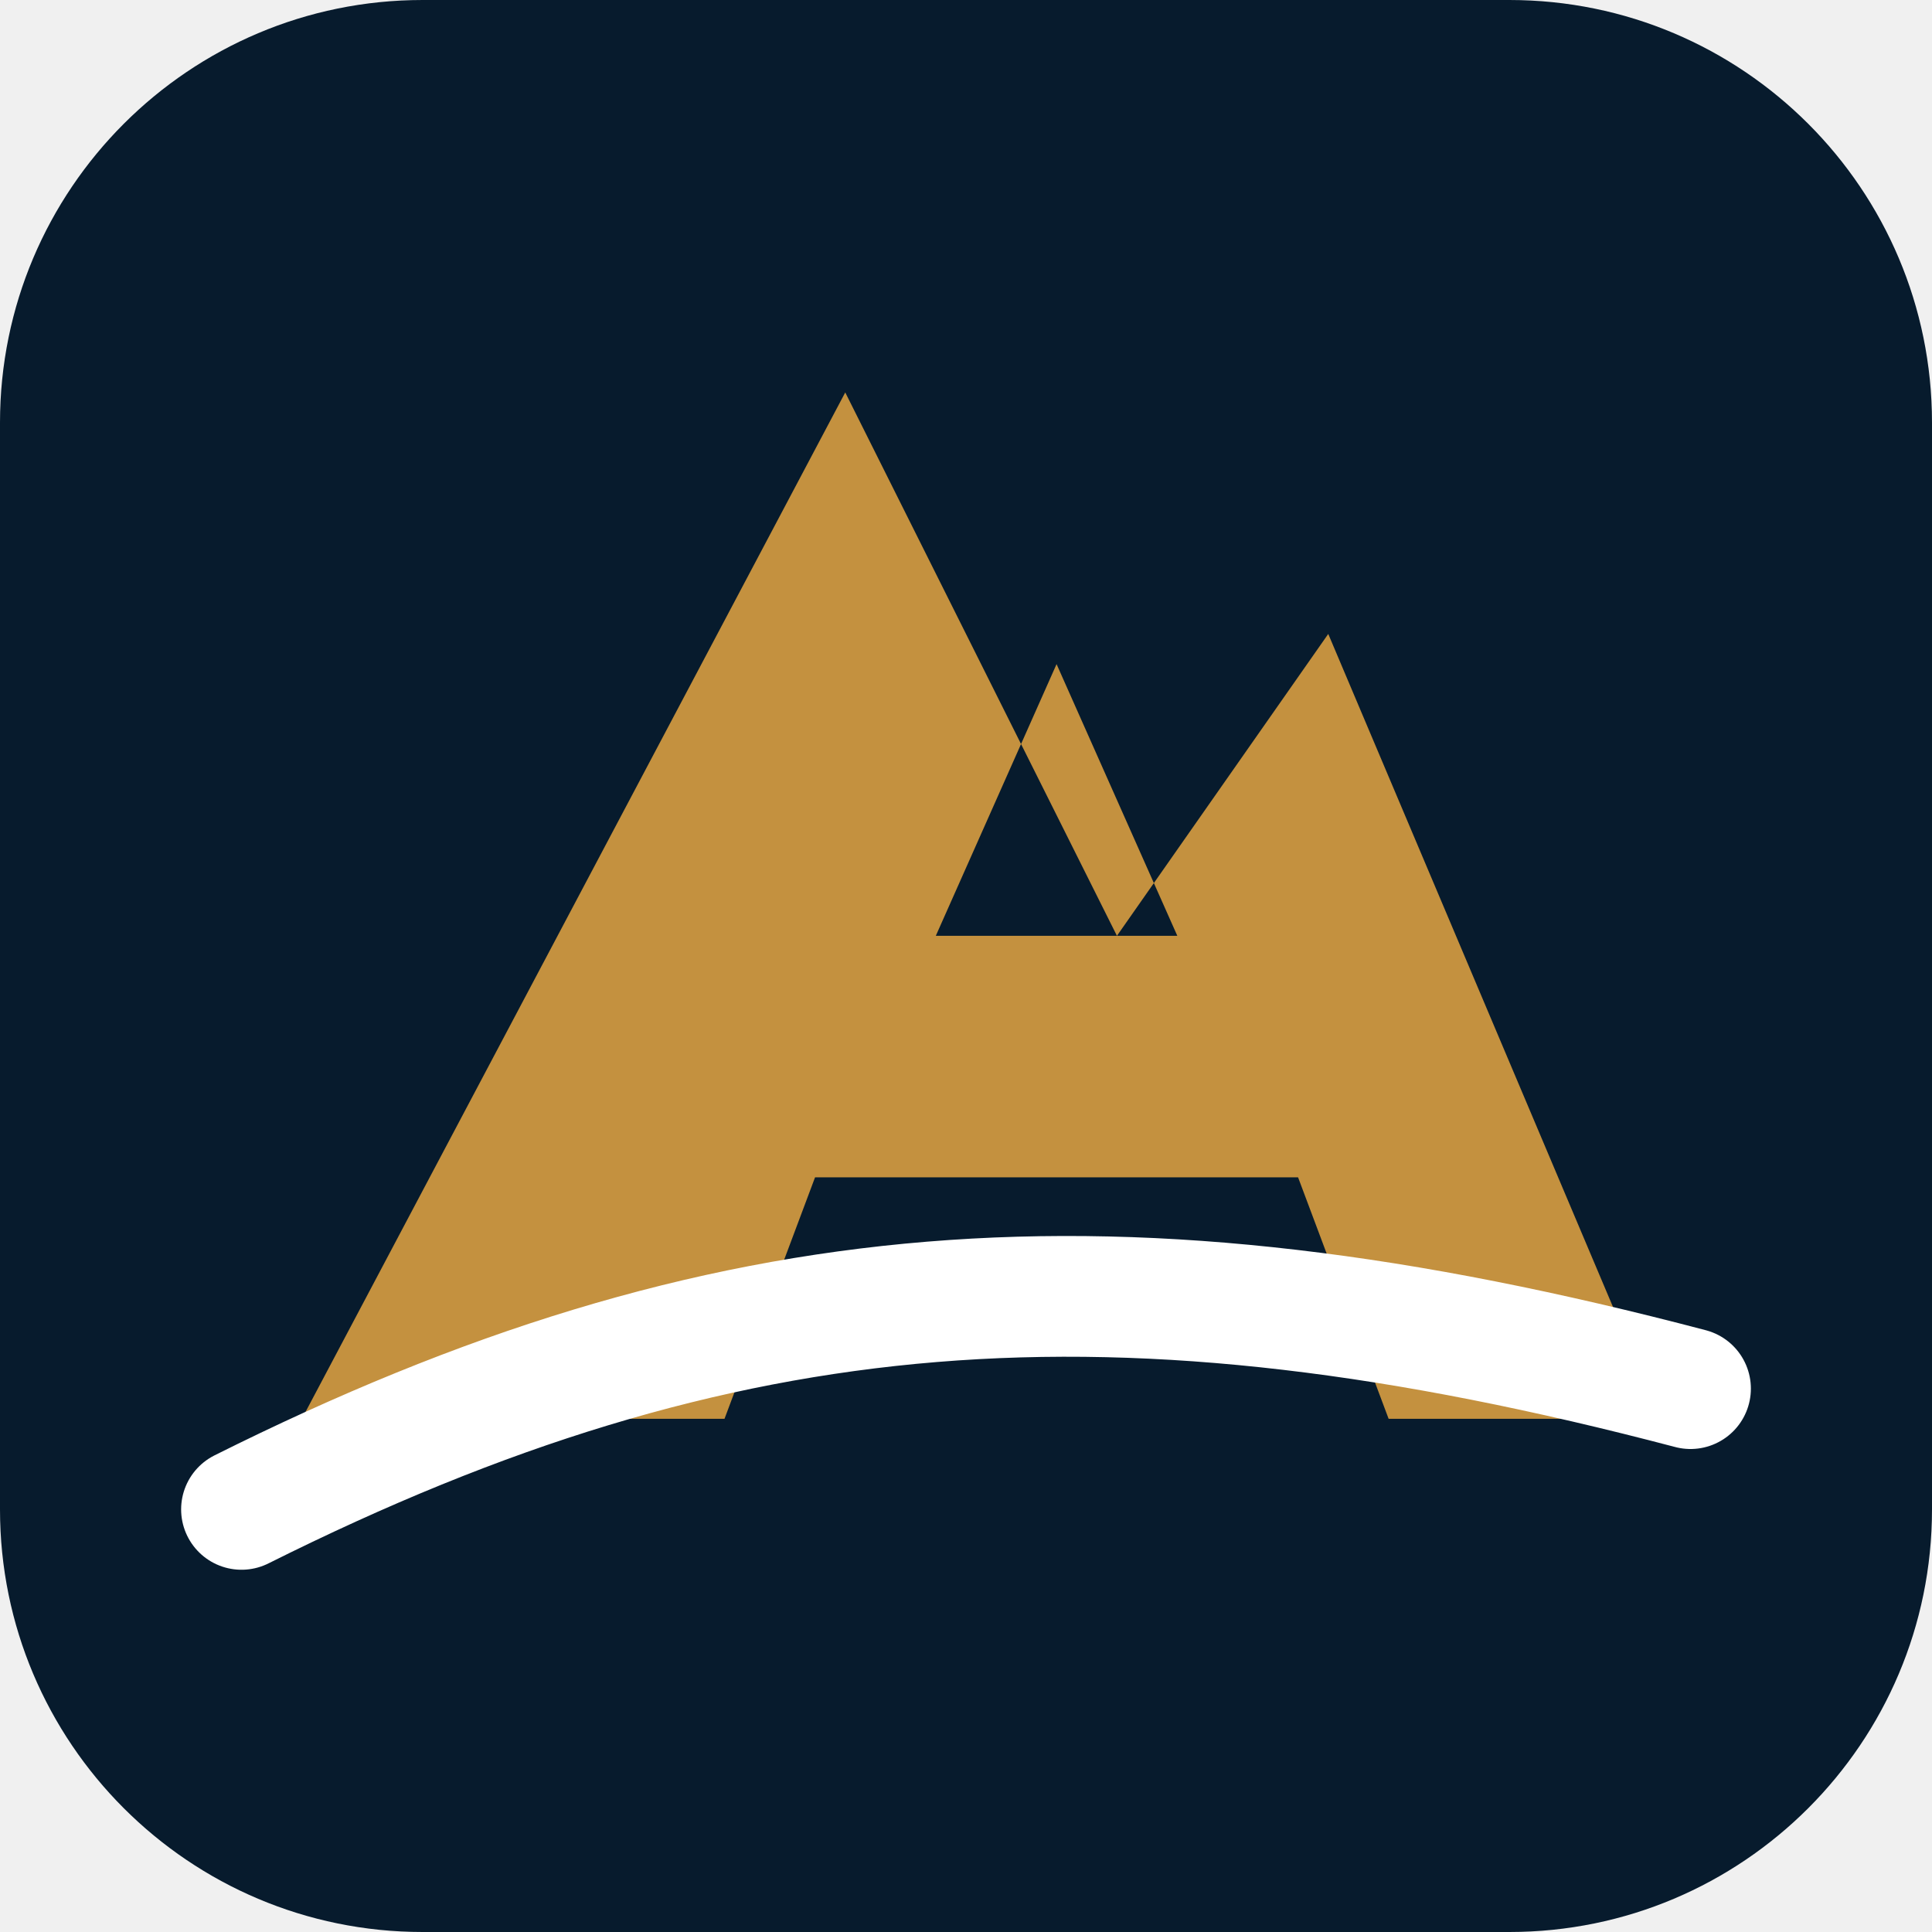
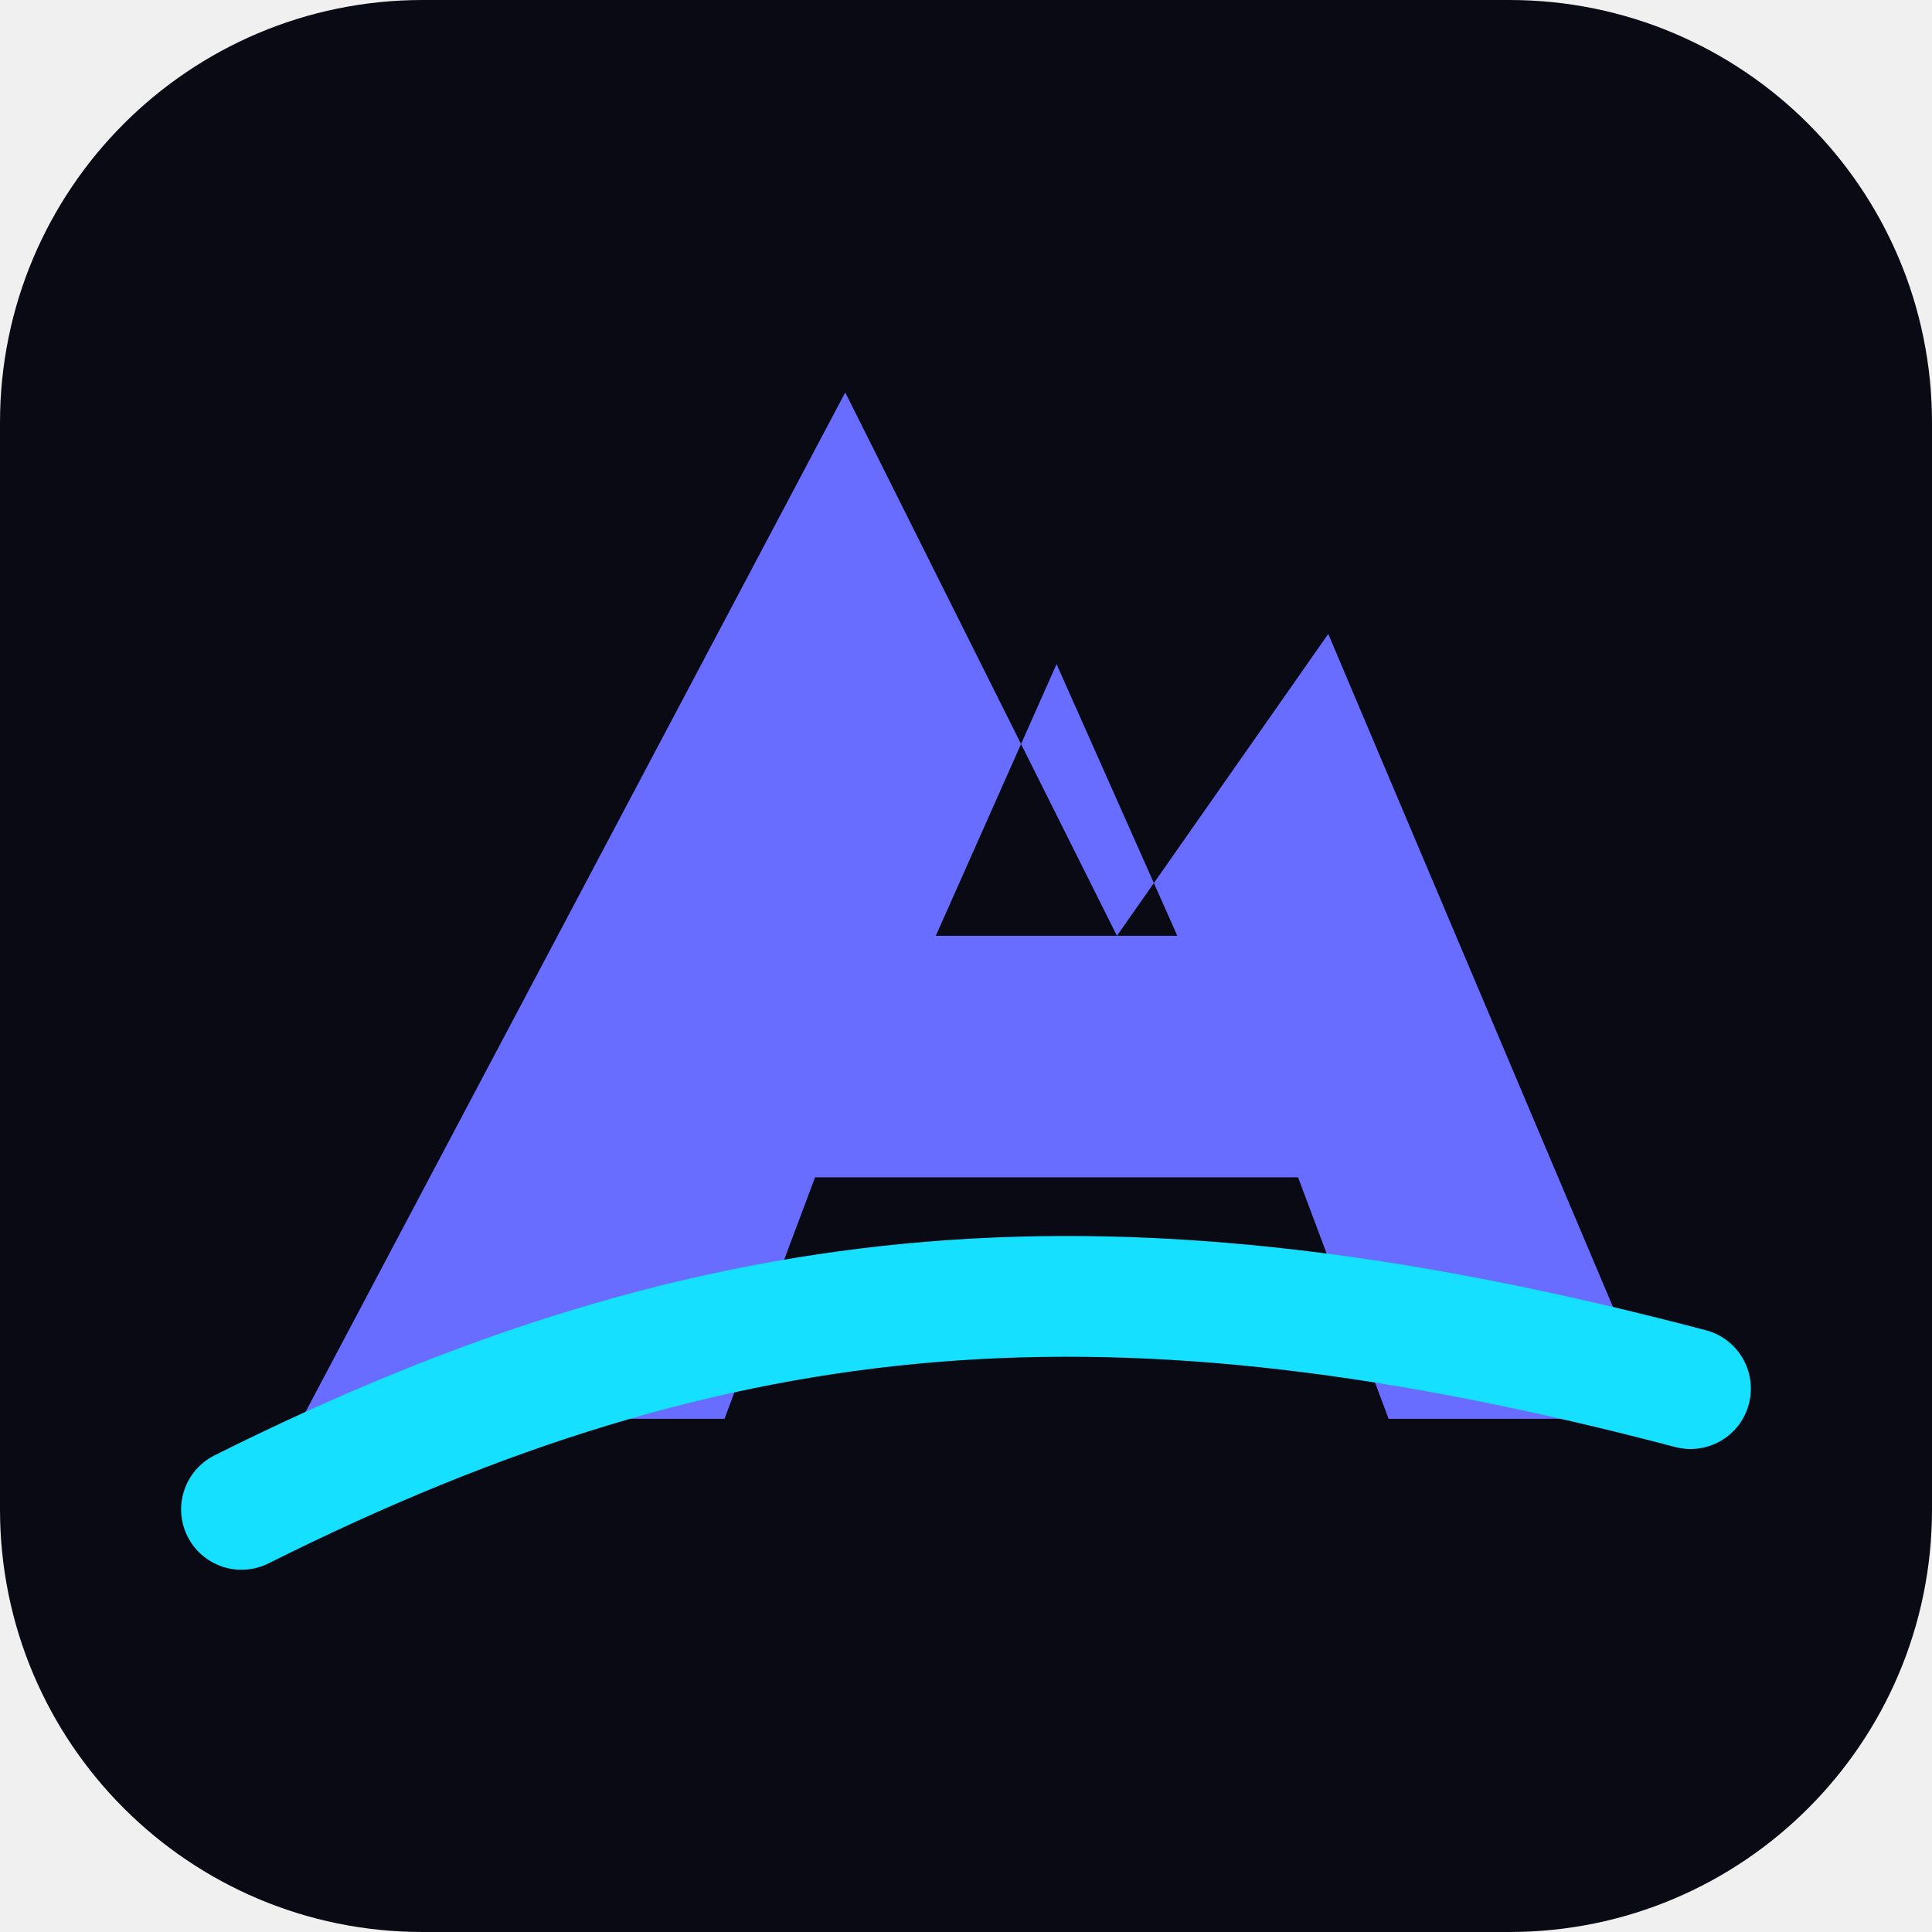
<svg xmlns="http://www.w3.org/2000/svg" viewBox="0 0 64 64">
-   <rect width="64" height="64" rx="14" fill="#071b2d" />
-   <path d="M10 47 28 13l9 18 7-10 11 26h-9l-3-8H27l-3 8Zm21-16h8l-4-9Z" fill="#c4913f" />
-   <path d="M8 50c16-8 29-9 48-4" fill="none" stroke="#fff" stroke-width="4" stroke-linecap="round" />
+   <rect width="64" height="64" rx="14" fill="#090a14" />
+   <path d="M10 47 28 13l9 18 7-10 11 26h-9l-3-8H27l-3 8Zm21-16h8l-4-9Z" fill="#686cff" />
+   <path d="M8 50c16-8 29-9 48-4" fill="none" stroke="#16e0ff" stroke-width="4" stroke-linecap="round" />
</svg>
